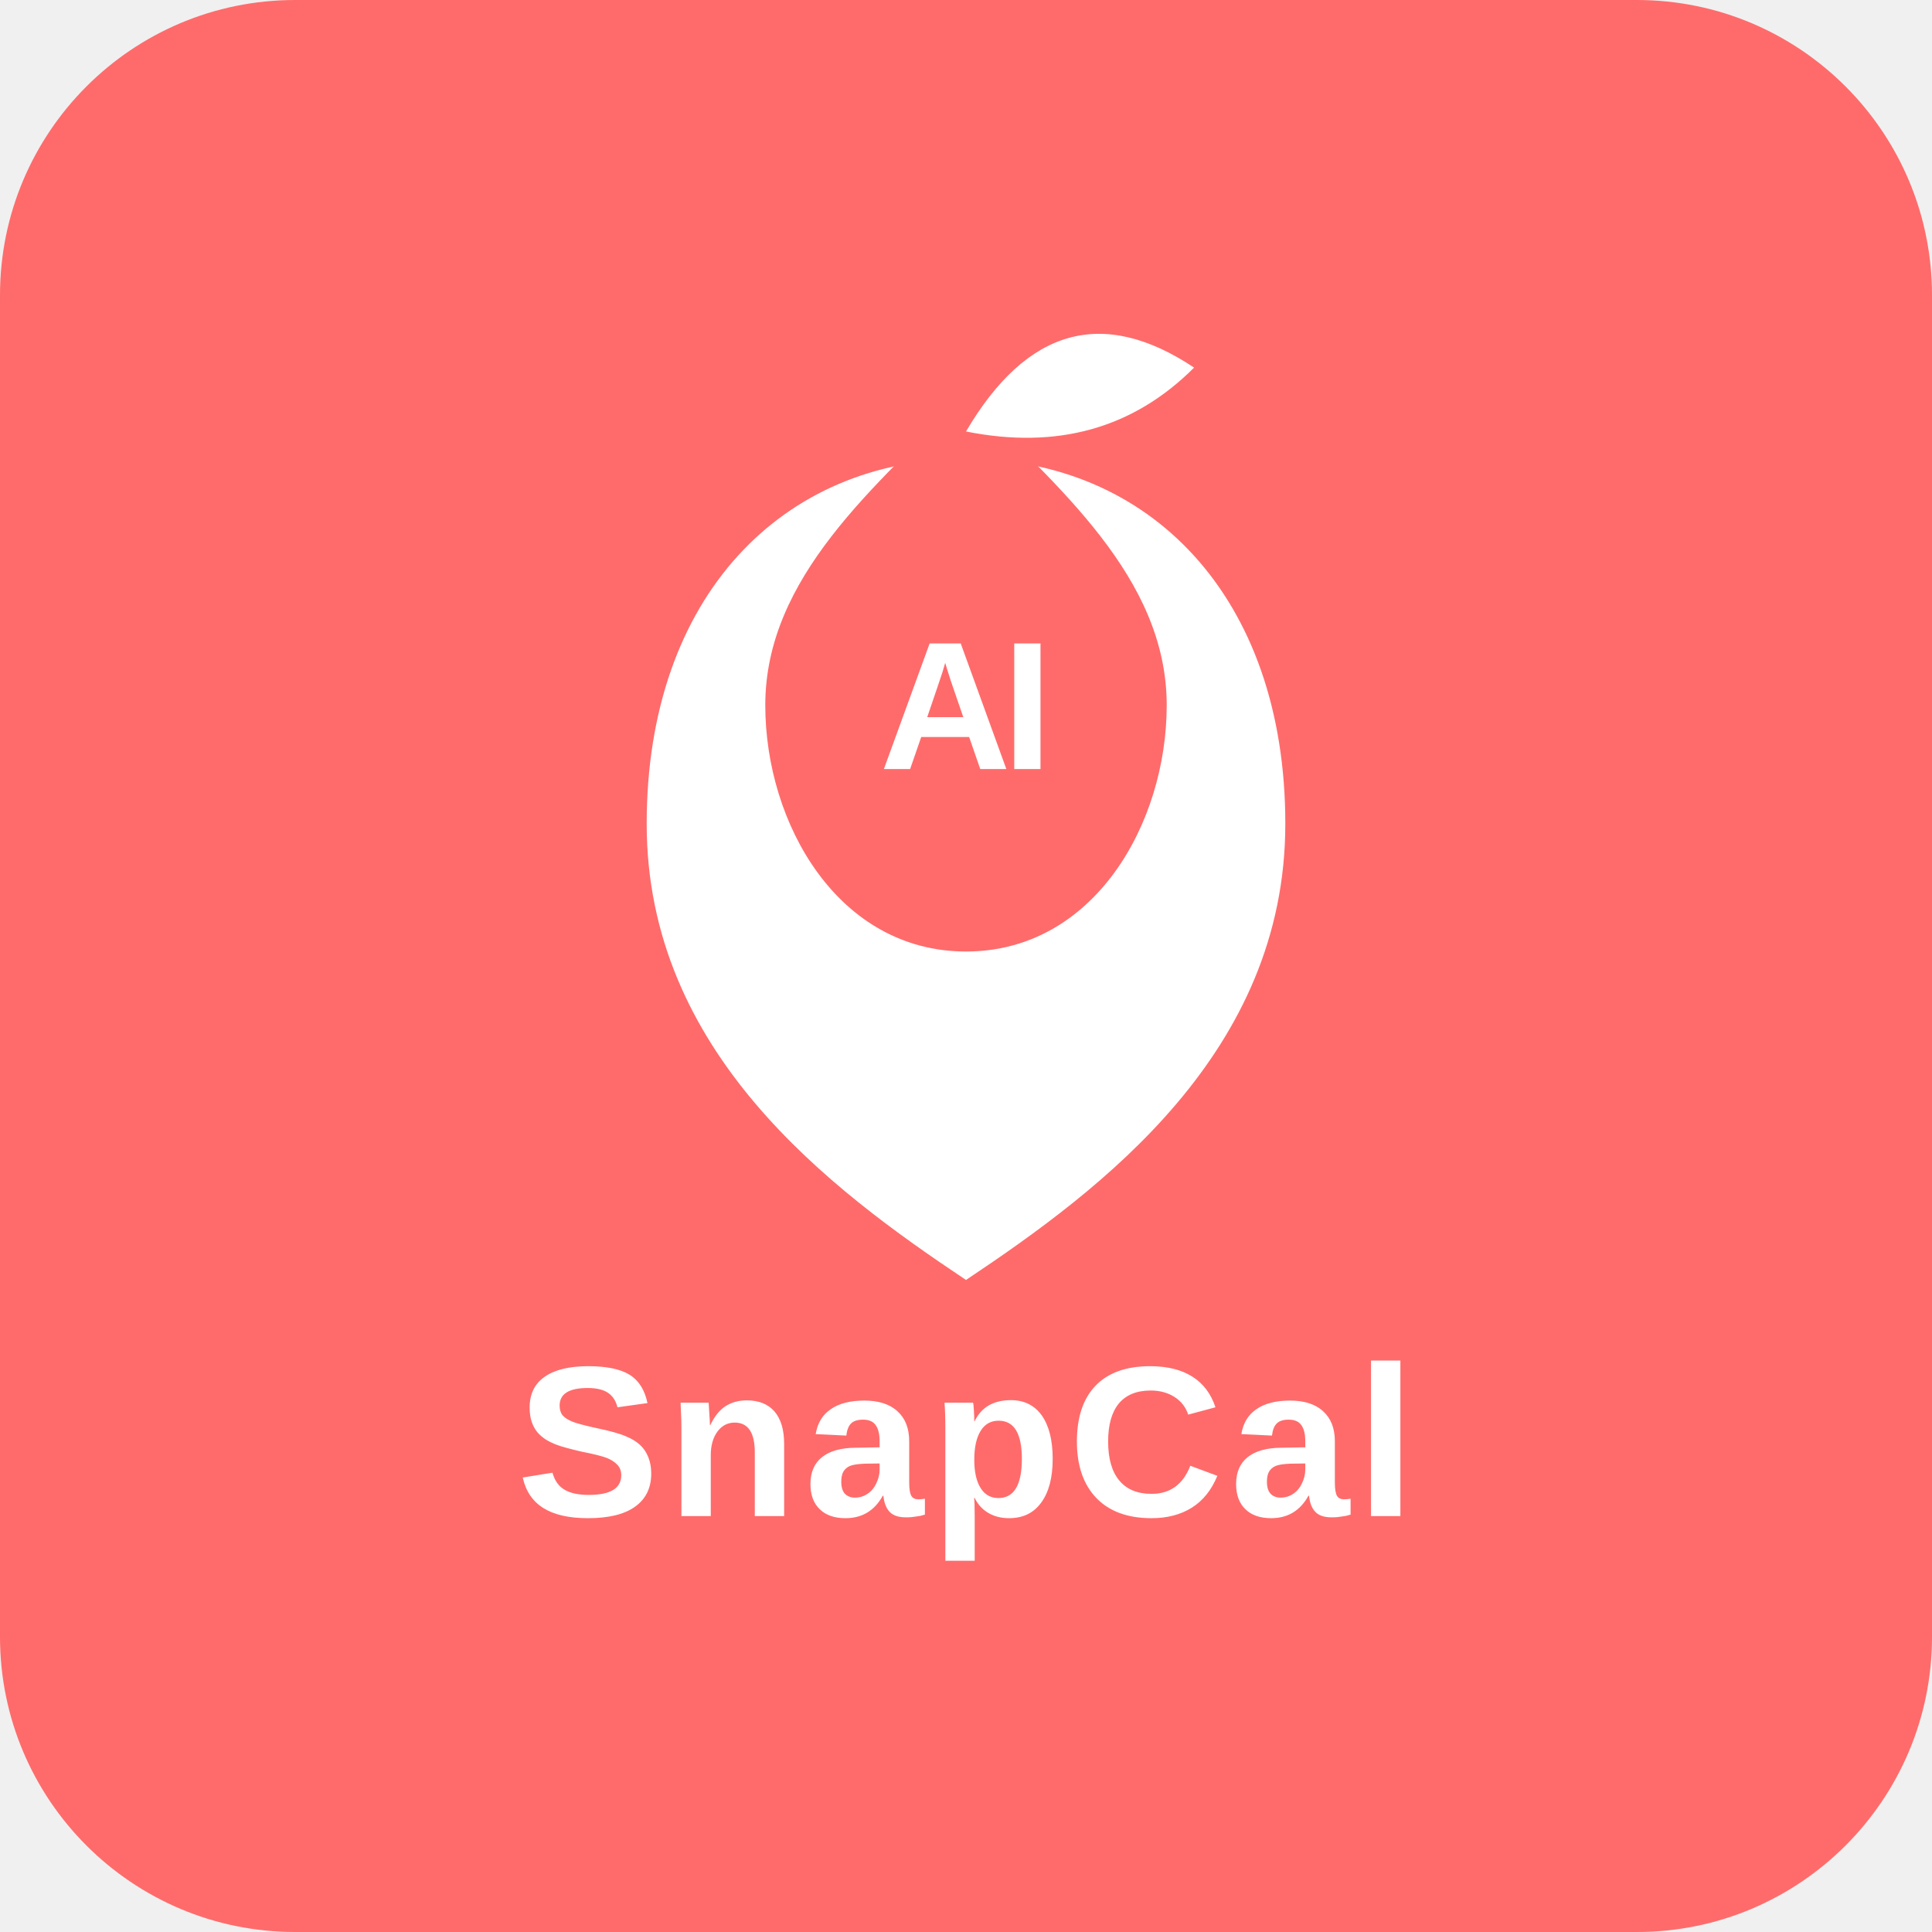
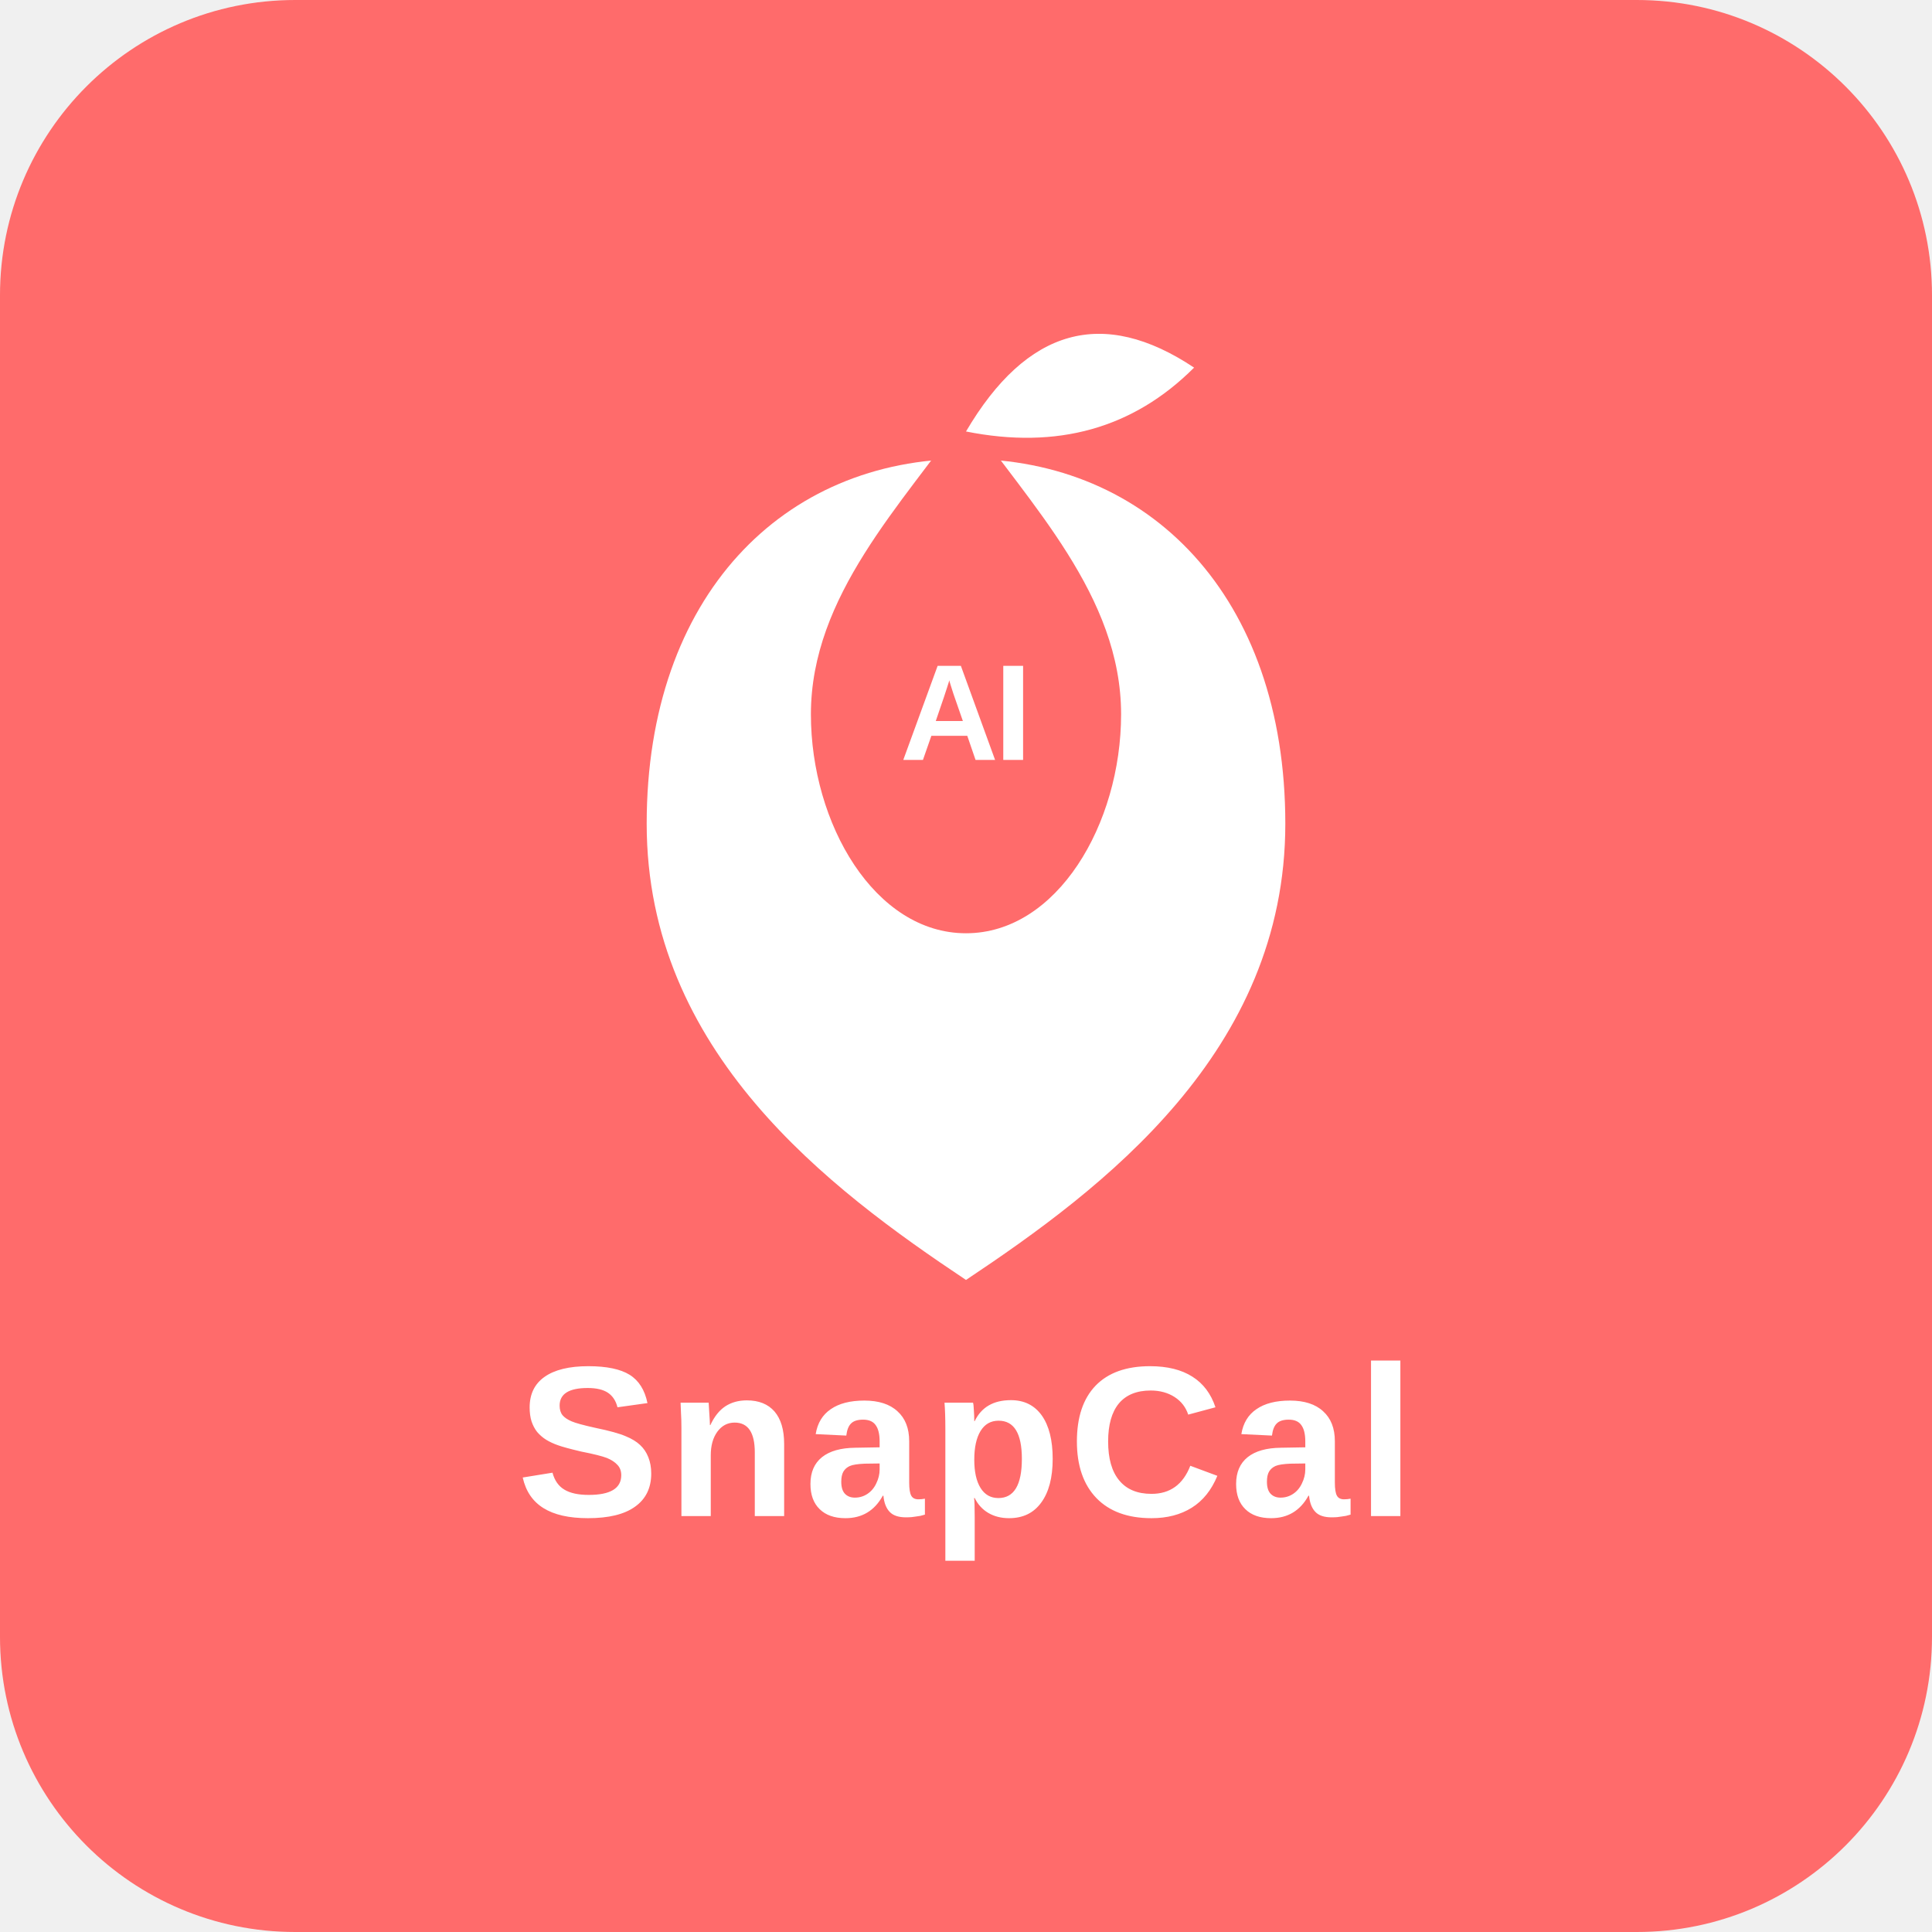
<svg xmlns="http://www.w3.org/2000/svg" width="144" height="144" viewBox="0 0 144 144">
  <rect x="0" y="0" width="144" height="144" rx="22" fill="#FF6B6B" />
  <g transform="translate(72, 63)">
    <g transform="translate(0, -5) scale(0.68)">
      <path d="M0,-35 C-20,-35 -35,-20 -35,5 C-35,30 -15,45 0,55 C15,45 35,30 35,5 C35,-20 20,-35 0,-35" fill="white" stroke="none" />
-       <path d="M0,19 C-14,19 -22,5 -22,-8 C-22,-22 -10,-32 0,-42 C10,-32 22,-22 22,-8 C22,5 14,19 0,19" fill="#FF6B6B" />
-       <text x="0" y="-1" font-family="Arial, sans-serif" font-weight="900" font-size="20" fill="white" text-anchor="middle" letter-spacing="-1">AI</text>
+       <path d="M0,17 C-10,17 -17,5 -17,-7 C-17,-20 -7,-30 0,-40 C7,-30 17,-20 17,-7 C17,5 10,17 0,17" fill="#FF6B6B" />
+       <text x="0" y="-2" font-family="Arial, sans-serif" font-weight="900" font-size="15" fill="white" text-anchor="middle" letter-spacing="-0.5">AI</text>
      <path d="M0,-38 Q10,-55 25,-45 Q15,-35 0,-38" fill="white" />
    </g>
    <g transform="translate(0, 50)">
      <text x="0" y="0" font-family="Arial, sans-serif" font-weight="bold" font-size="16" fill="white" text-anchor="middle" letter-spacing="0.5">SnapCal</text>
    </g>
  </g>
</svg>
